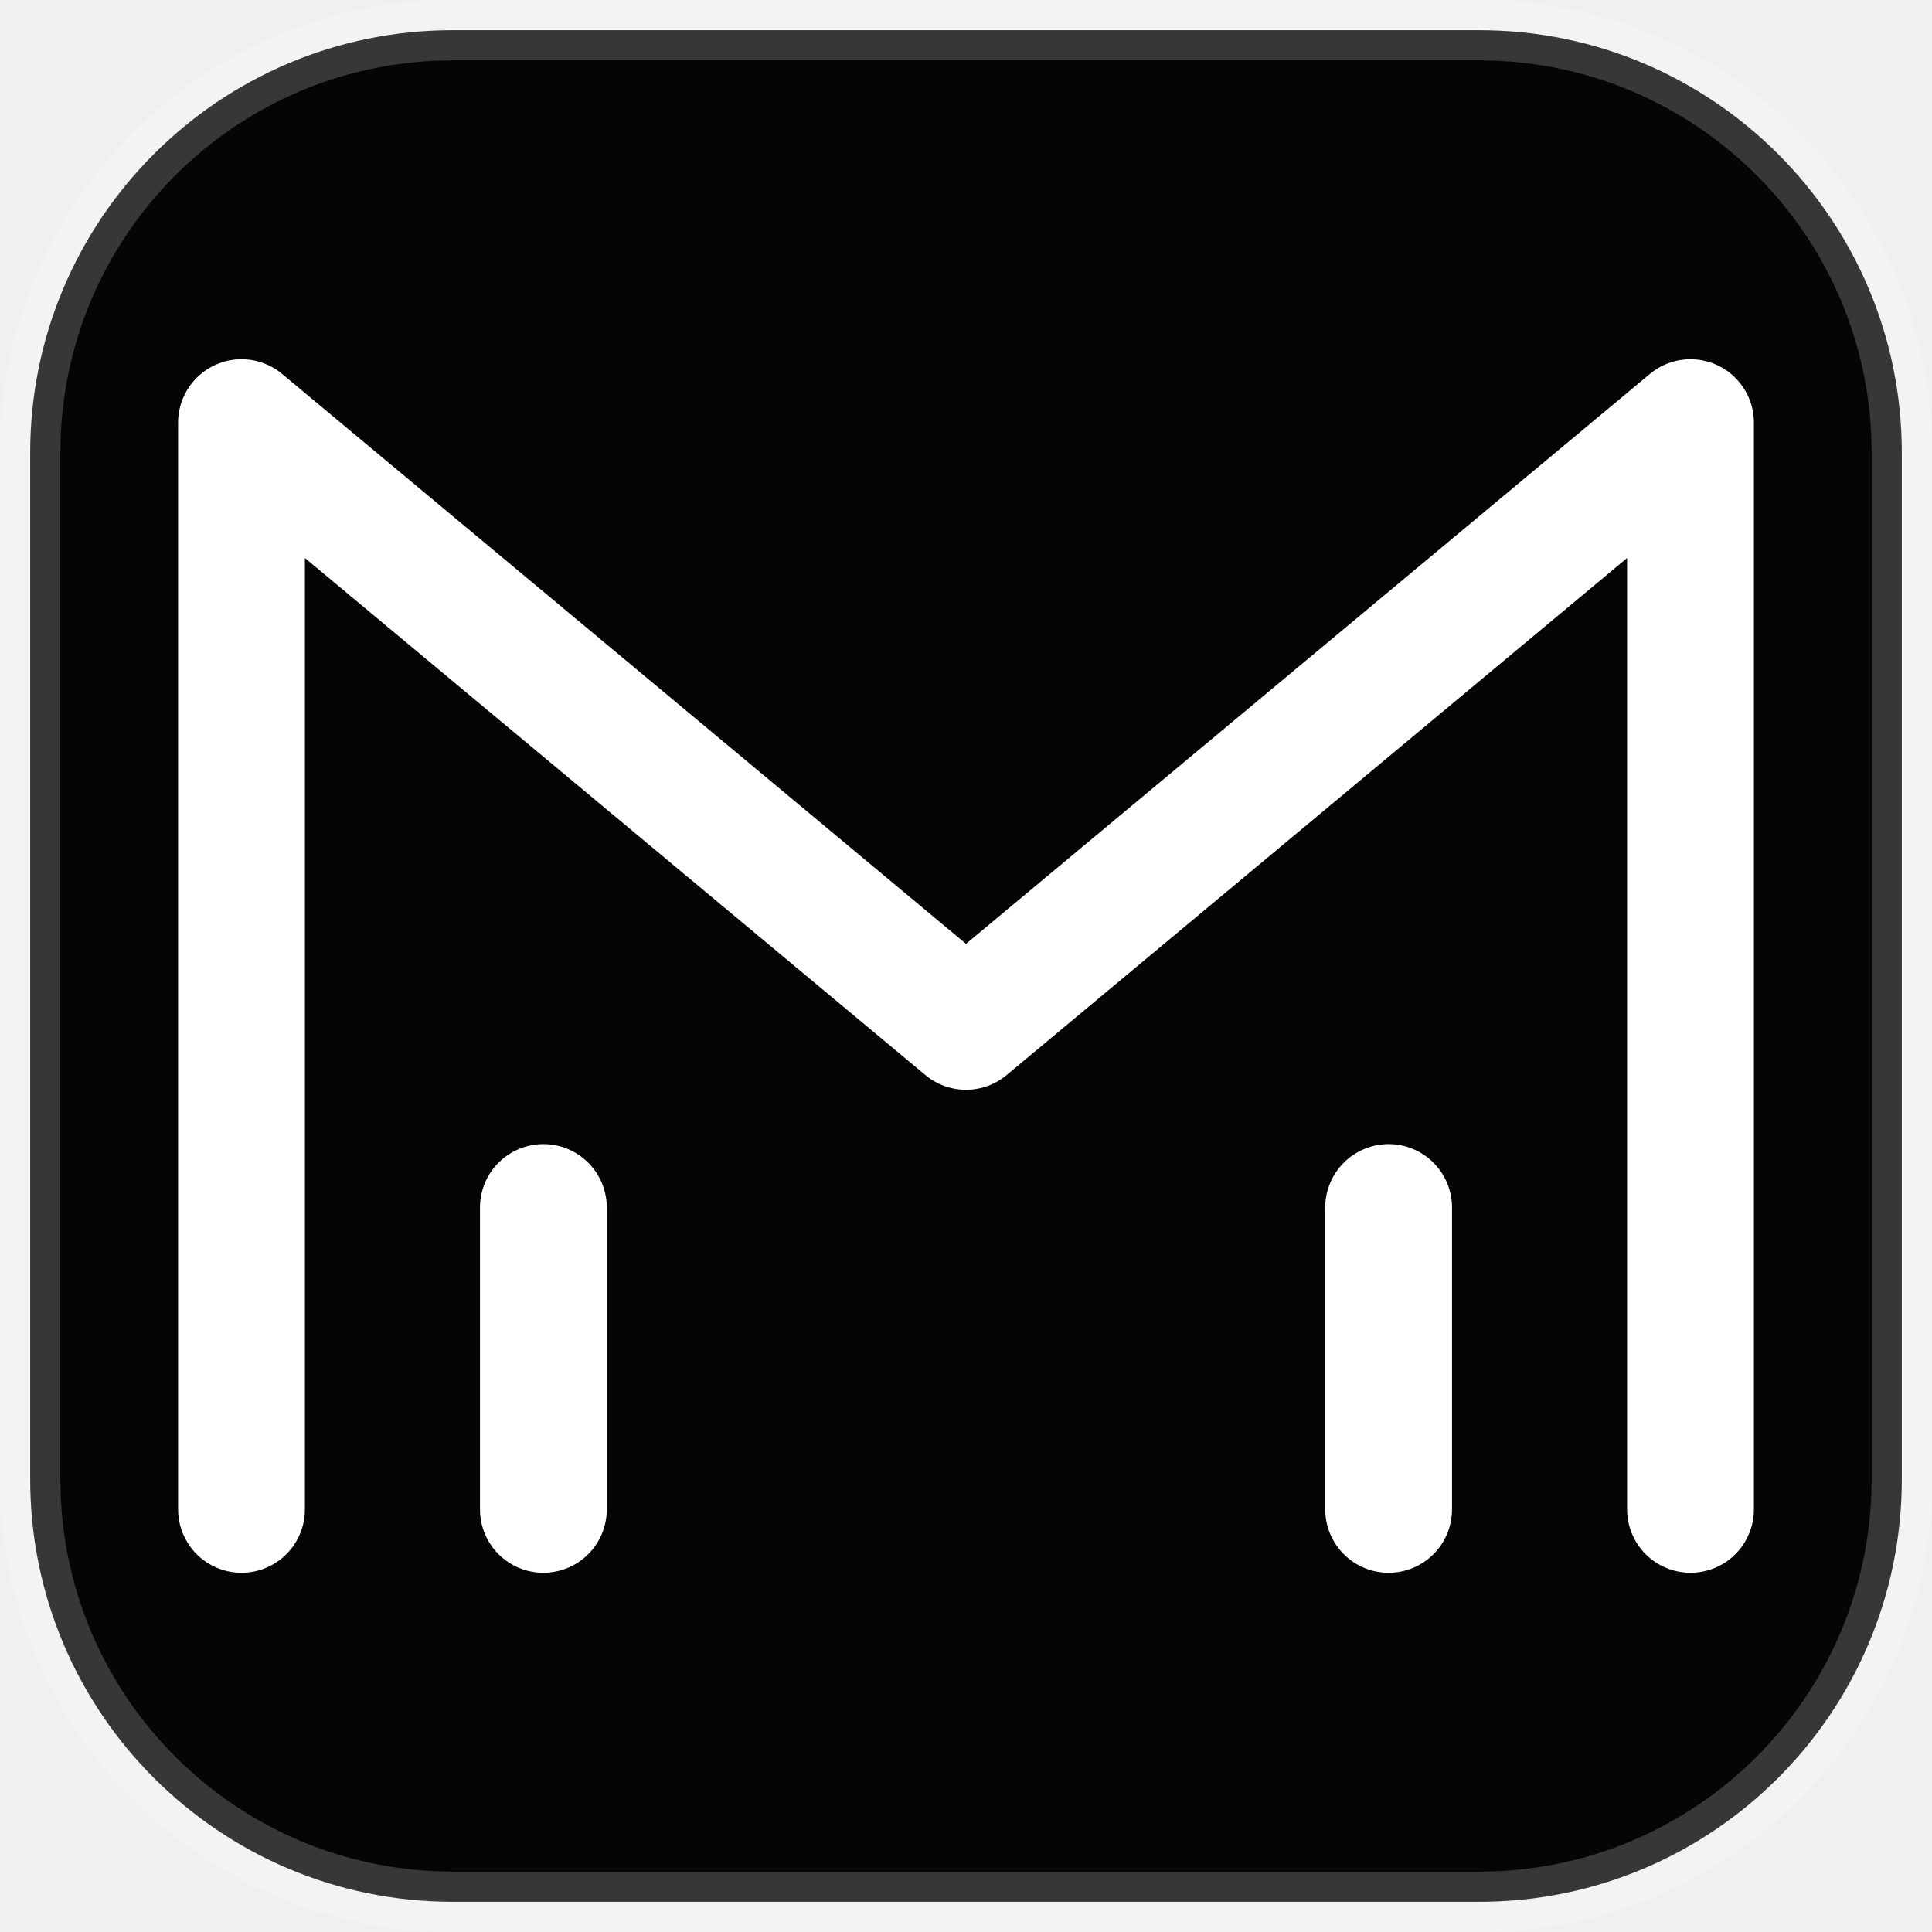
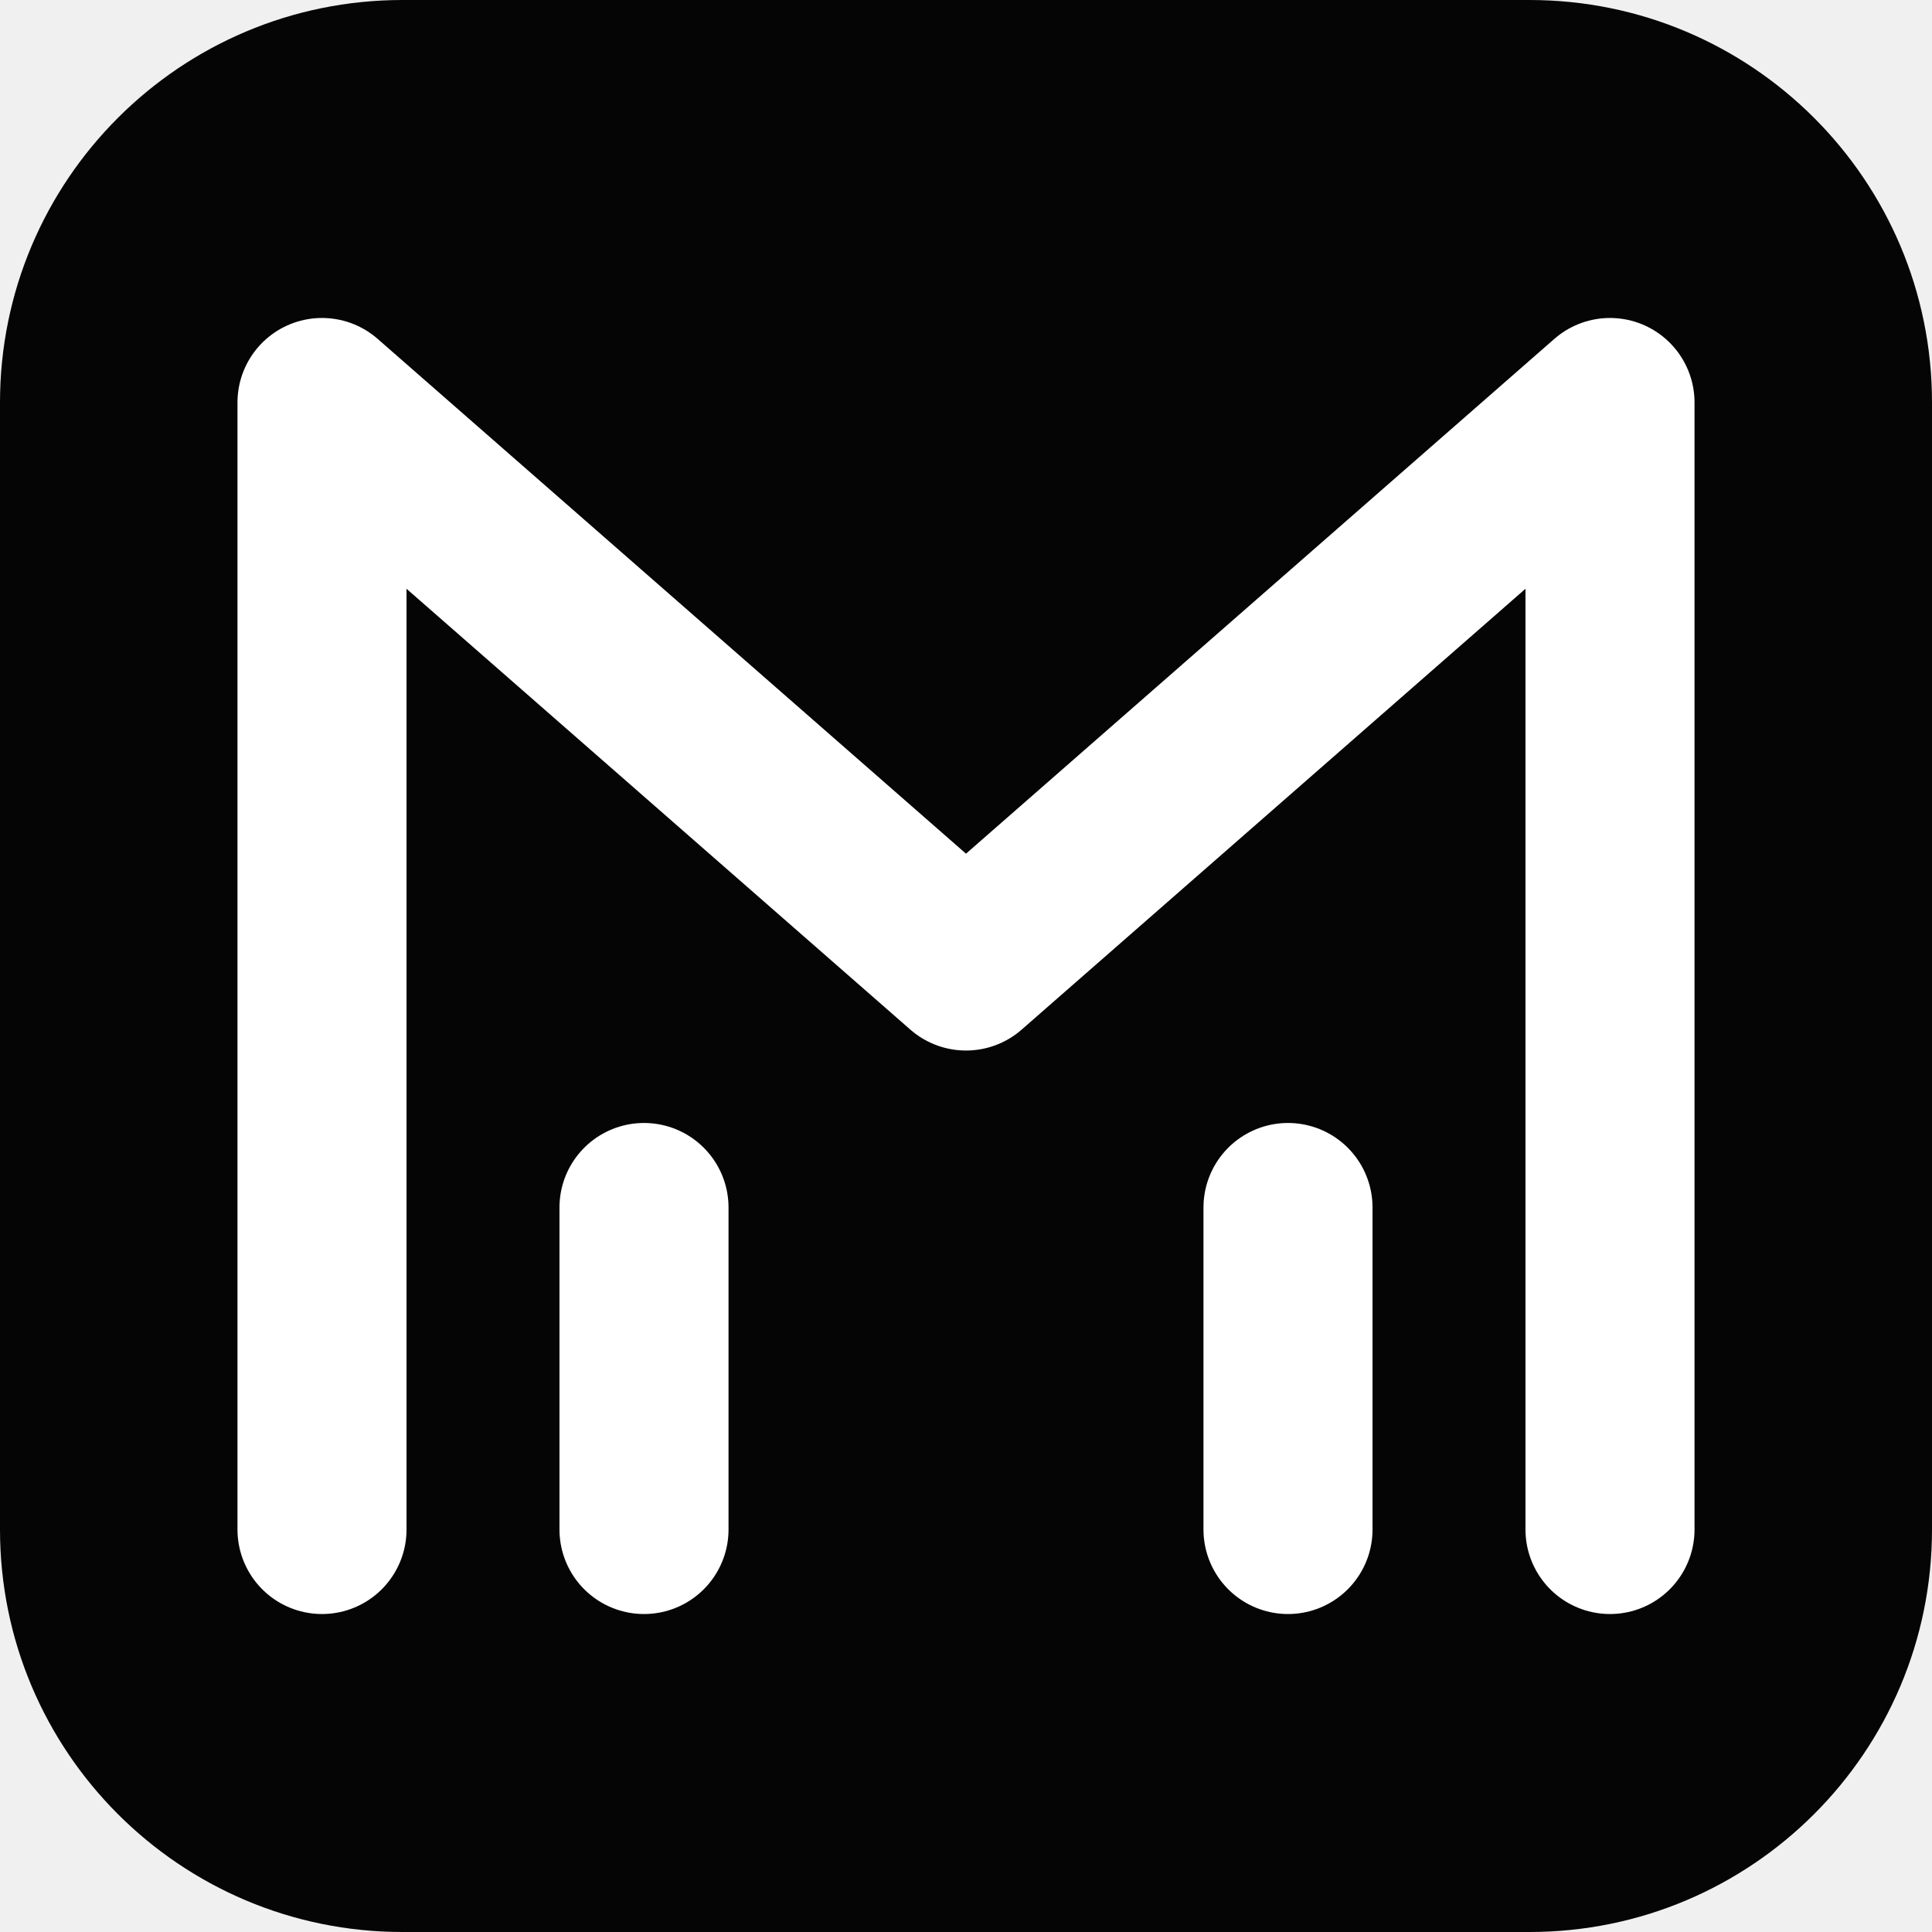
- <svg xmlns="http://www.w3.org/2000/svg" width="192" height="192" viewBox="0 0 32 32">
-   <rect x=".5" y=".5" width="31" height="31" rx="7" fill="#050505" stroke="#fff" stroke-opacity=".2" />
-   <g fill="none" stroke="#fff" stroke-width="2.1" stroke-linecap="round" stroke-linejoin="round">
-     <path d="M4 25V7l12 10L28 7v18" />
-     <path d="M9 25v-5m14 5v-5" />
-   </g>
+ <svg xmlns="http://www.w3.org/2000/svg" width="192" height="192" viewBox="0 0 24 24">
+   <rect width="24" height="24" rx="5" fill="#050505" />
+   <path d="M4 19V5l8 7 8-7v14" fill="none" stroke="#fff" stroke-width="2.1" stroke-linecap="round" stroke-linejoin="round" />
+   <path d="M8 19v-4m8 4v-4" fill="none" stroke="#fff" stroke-width="2.1" stroke-linecap="round" stroke-linejoin="round" />
</svg>
